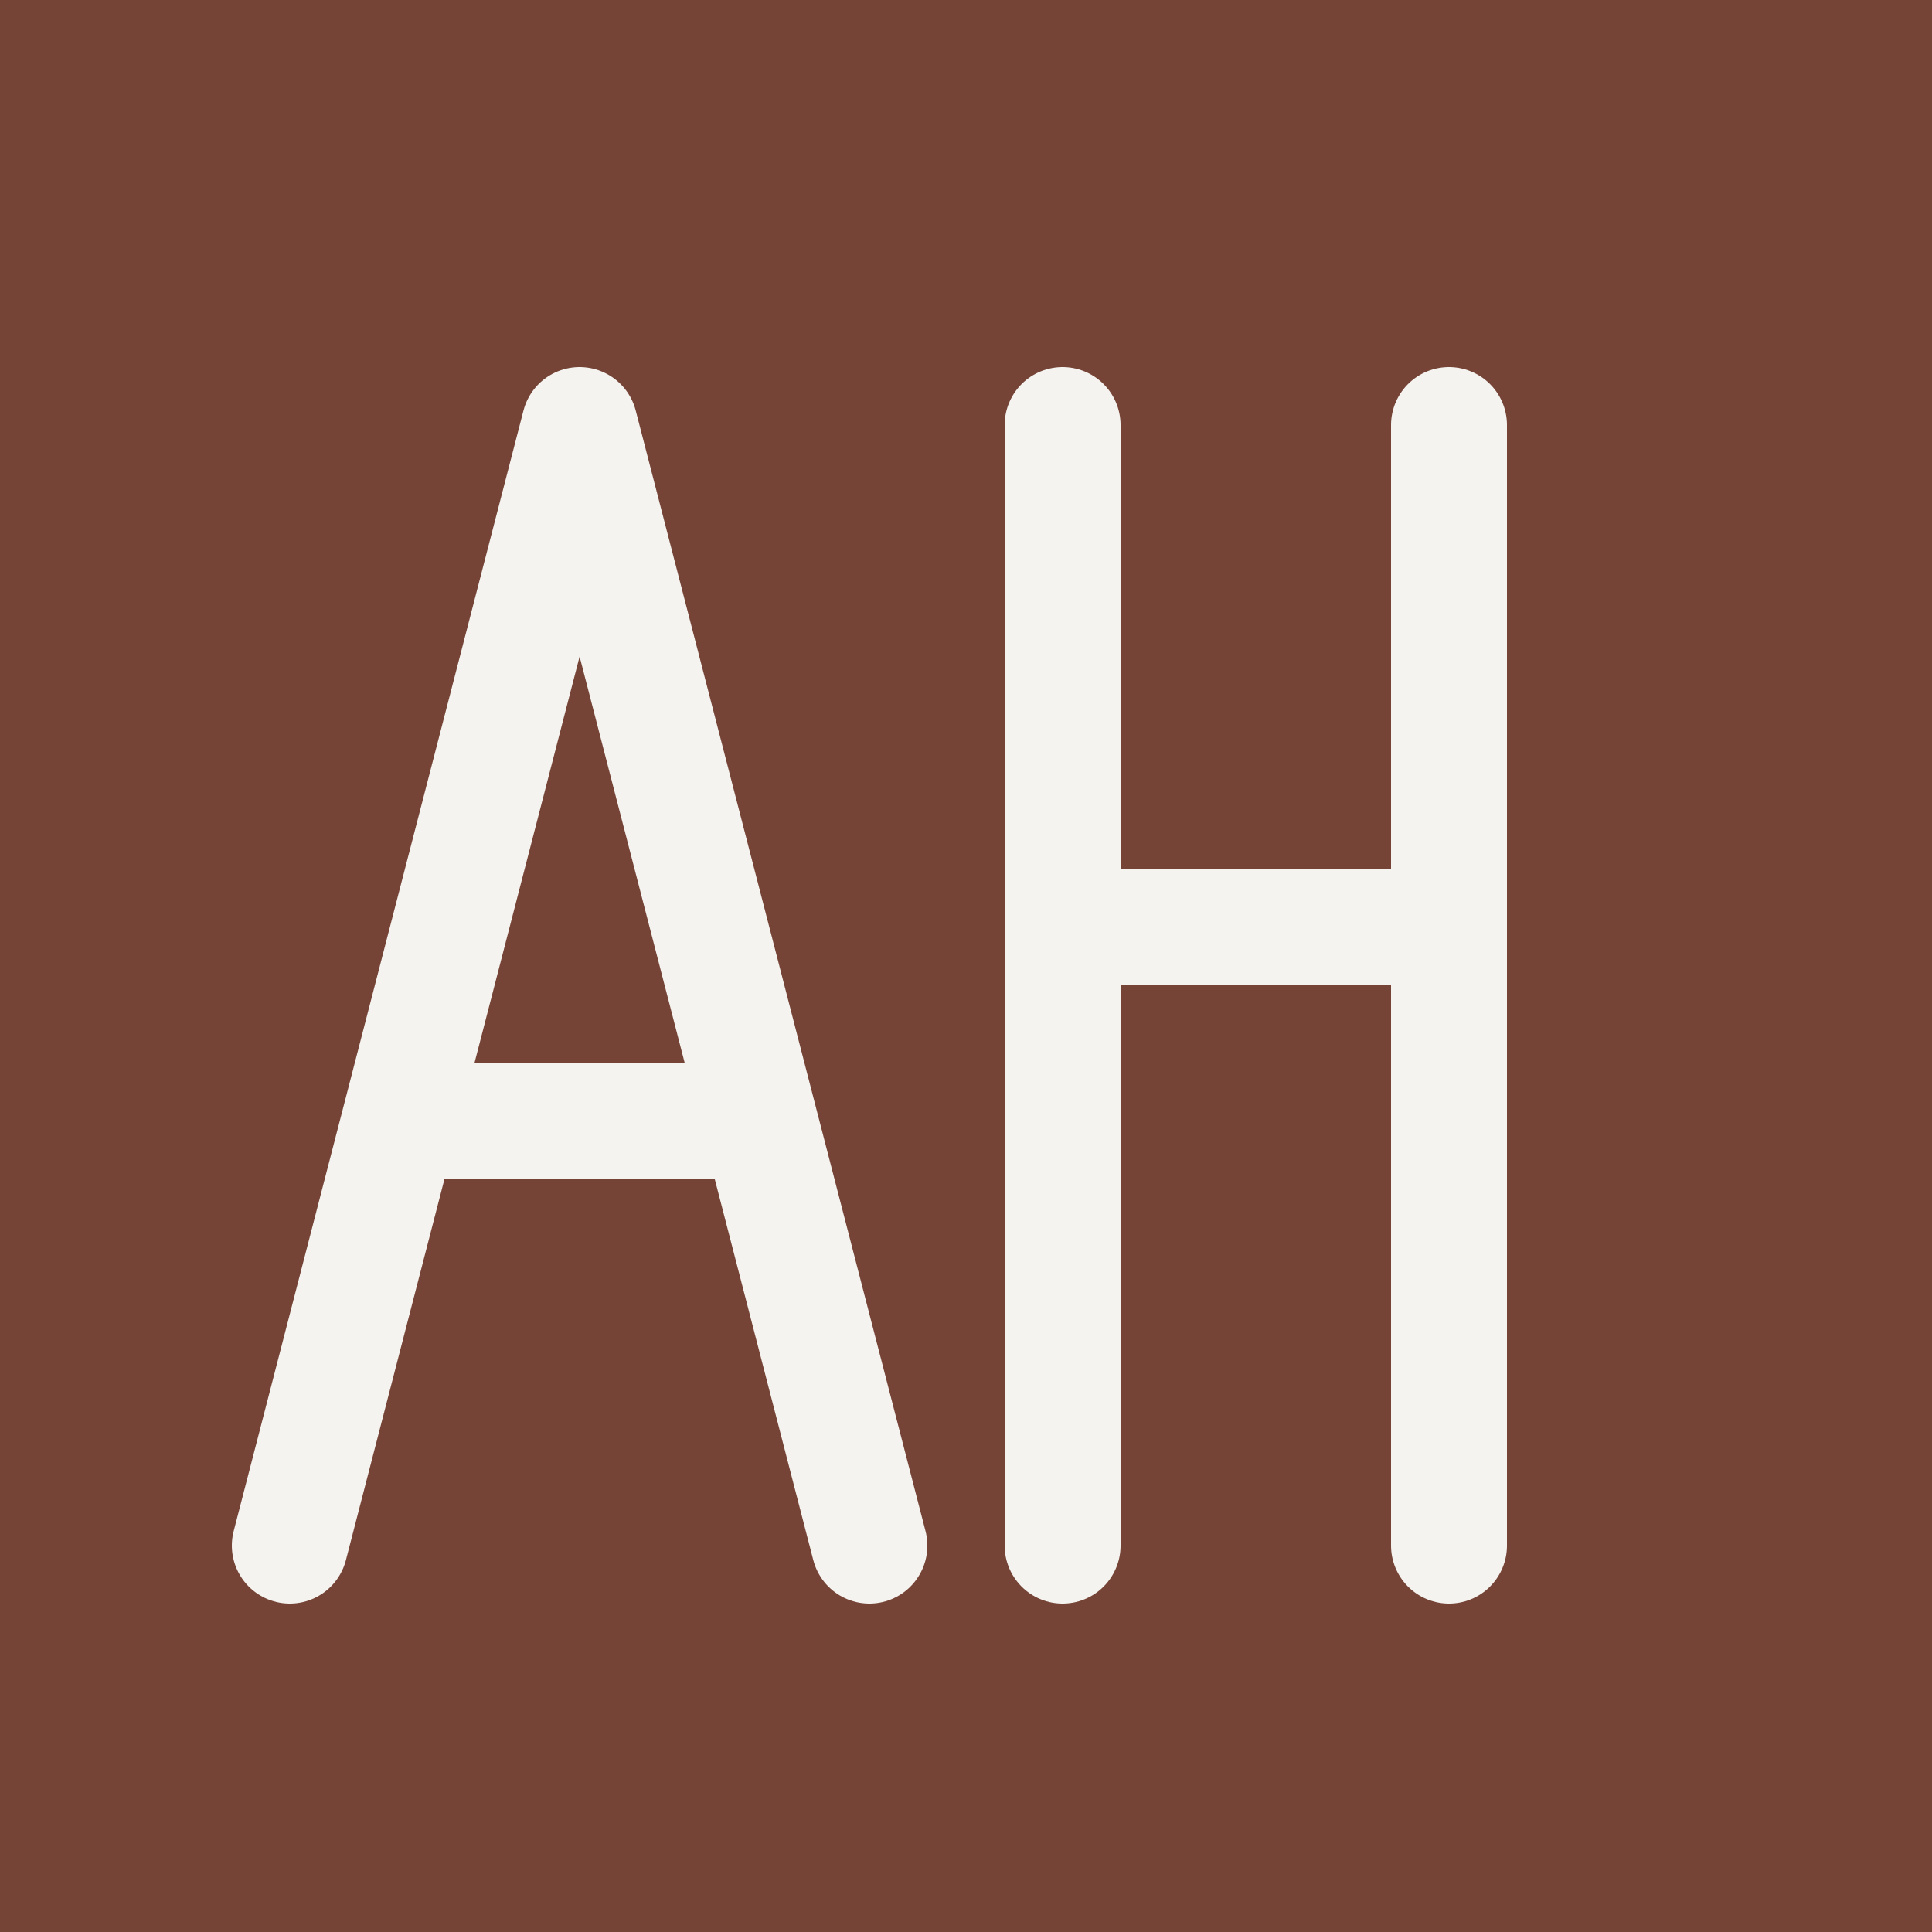
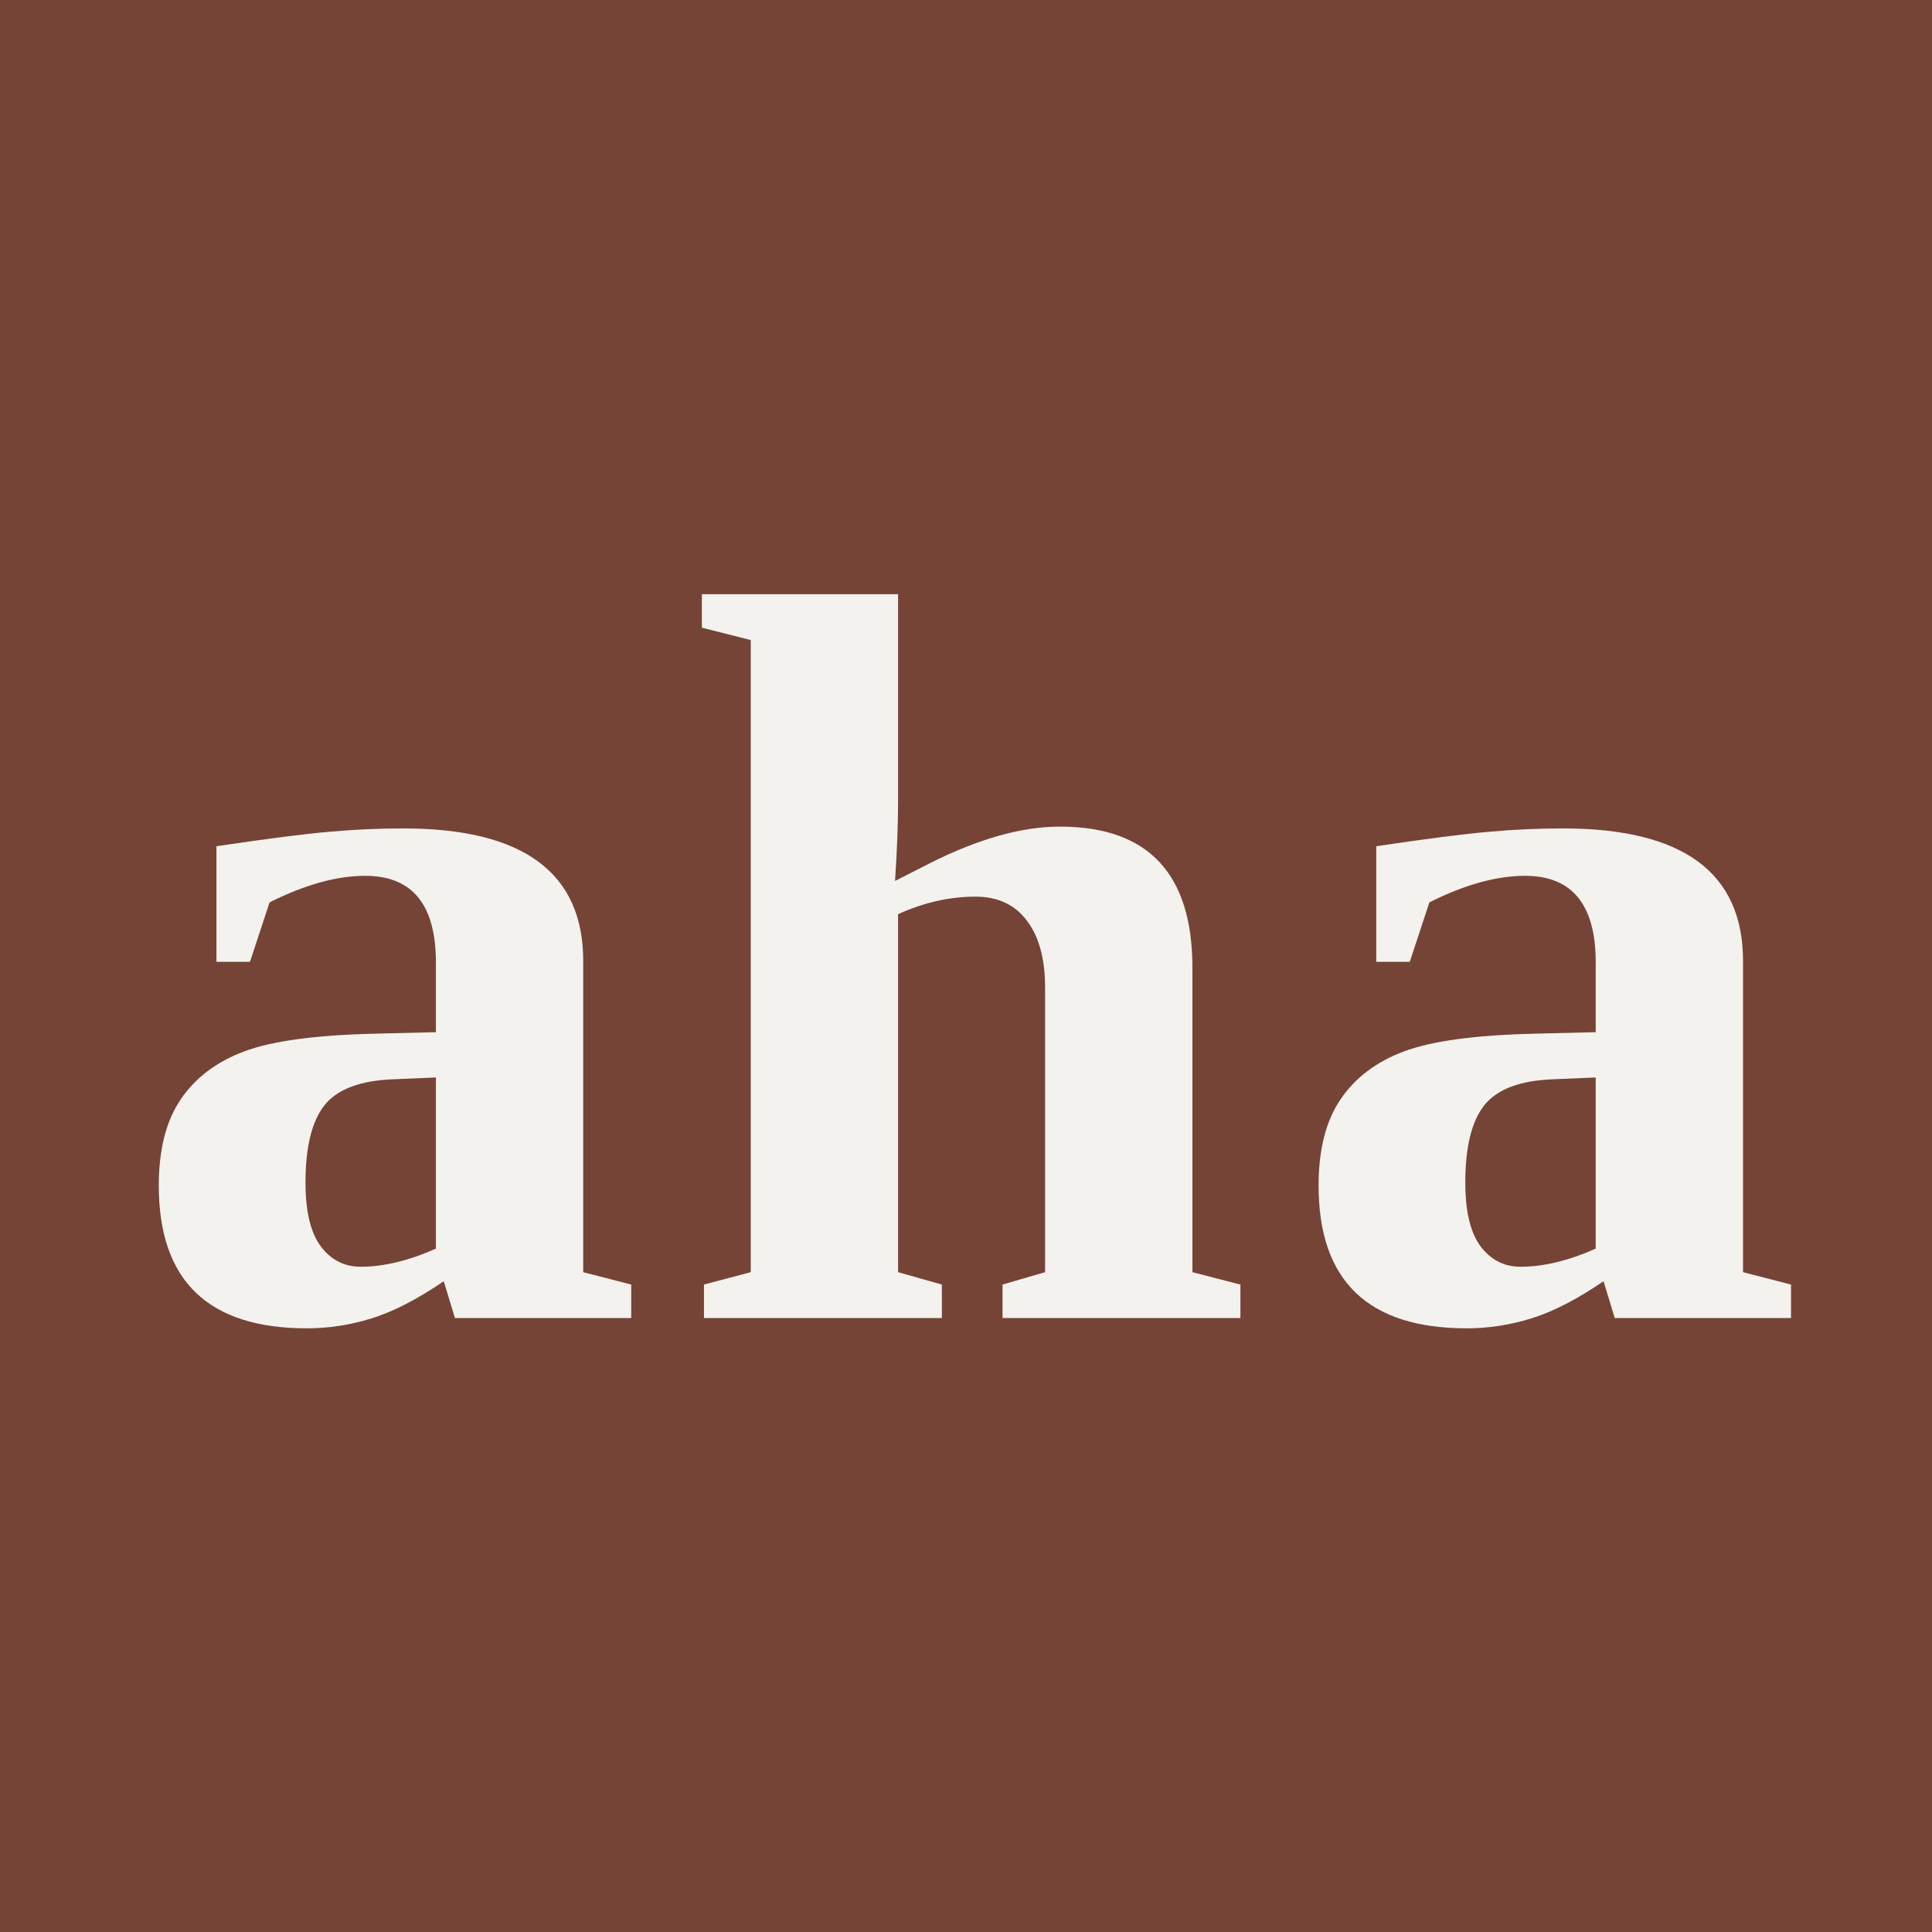
<svg xmlns="http://www.w3.org/2000/svg" viewBox="0 0 100 100">
-   <rect width="100" height="100" fill="#754437" />
-   <g fill="none" stroke="#F5F3EF" stroke-width="6" stroke-linecap="round" stroke-linejoin="round">
-     <path d="M15 80 L30 22 L45 80" />
-     <line x1="22" y1="58" x2="38" y2="58" />
-     <line x1="55" y1="22" x2="55" y2="80" />
-     <line x1="75" y1="22" x2="75" y2="80" />
-     <line x1="55" y1="48" x2="75" y2="48" />
-   </g>
+   <rect width="100" height="100" fill="#754436" />
+   <text x="50" y="50" text-anchor="middle" dominant-baseline="central" font-family="Georgia, 'Times New Roman', Times, serif" font-weight="600" font-size="54" letter-spacing="1.5" fill="#F4F2EF">aha</text>
</svg>
